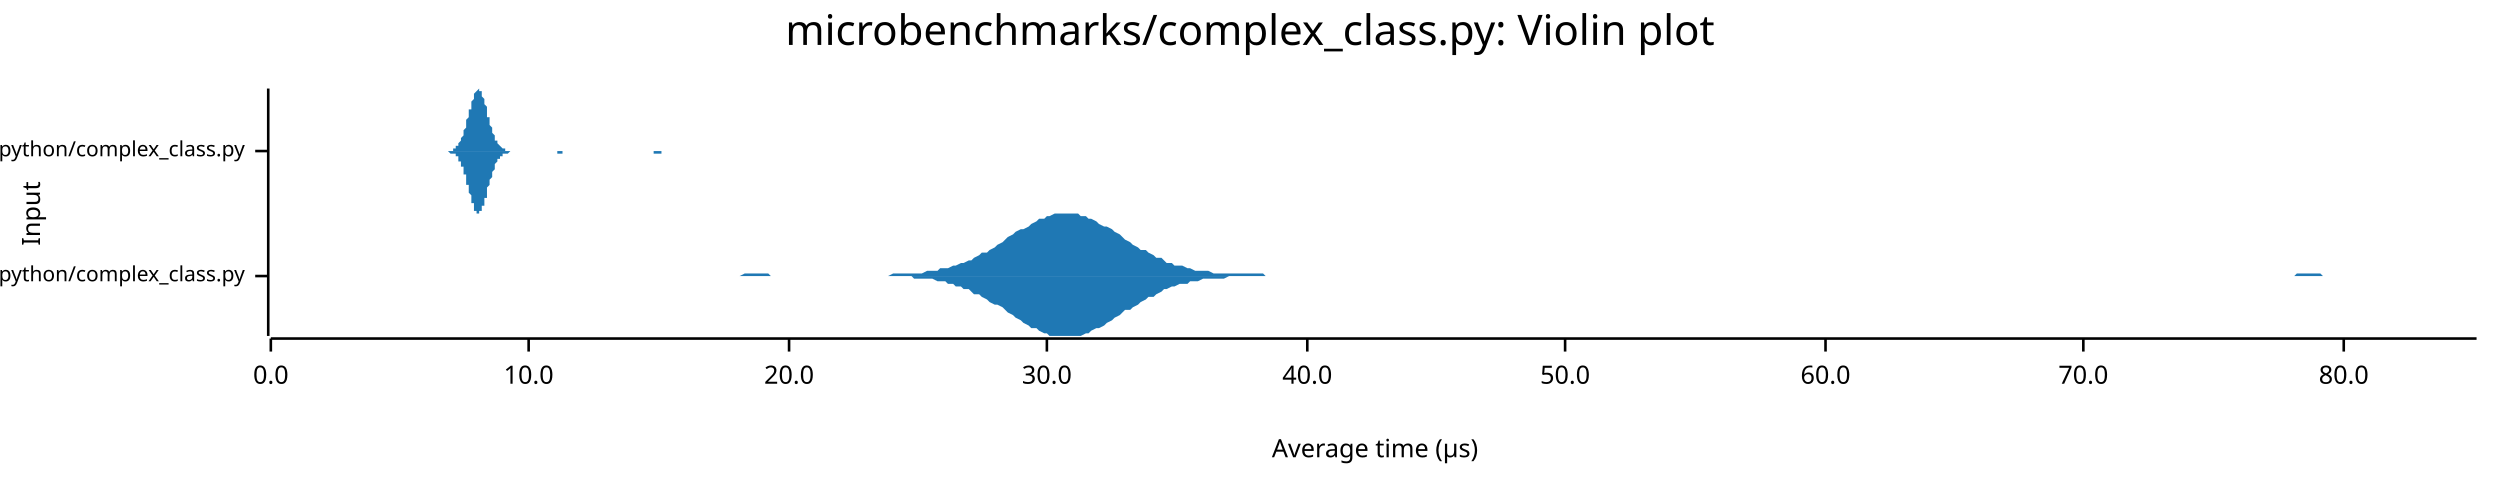
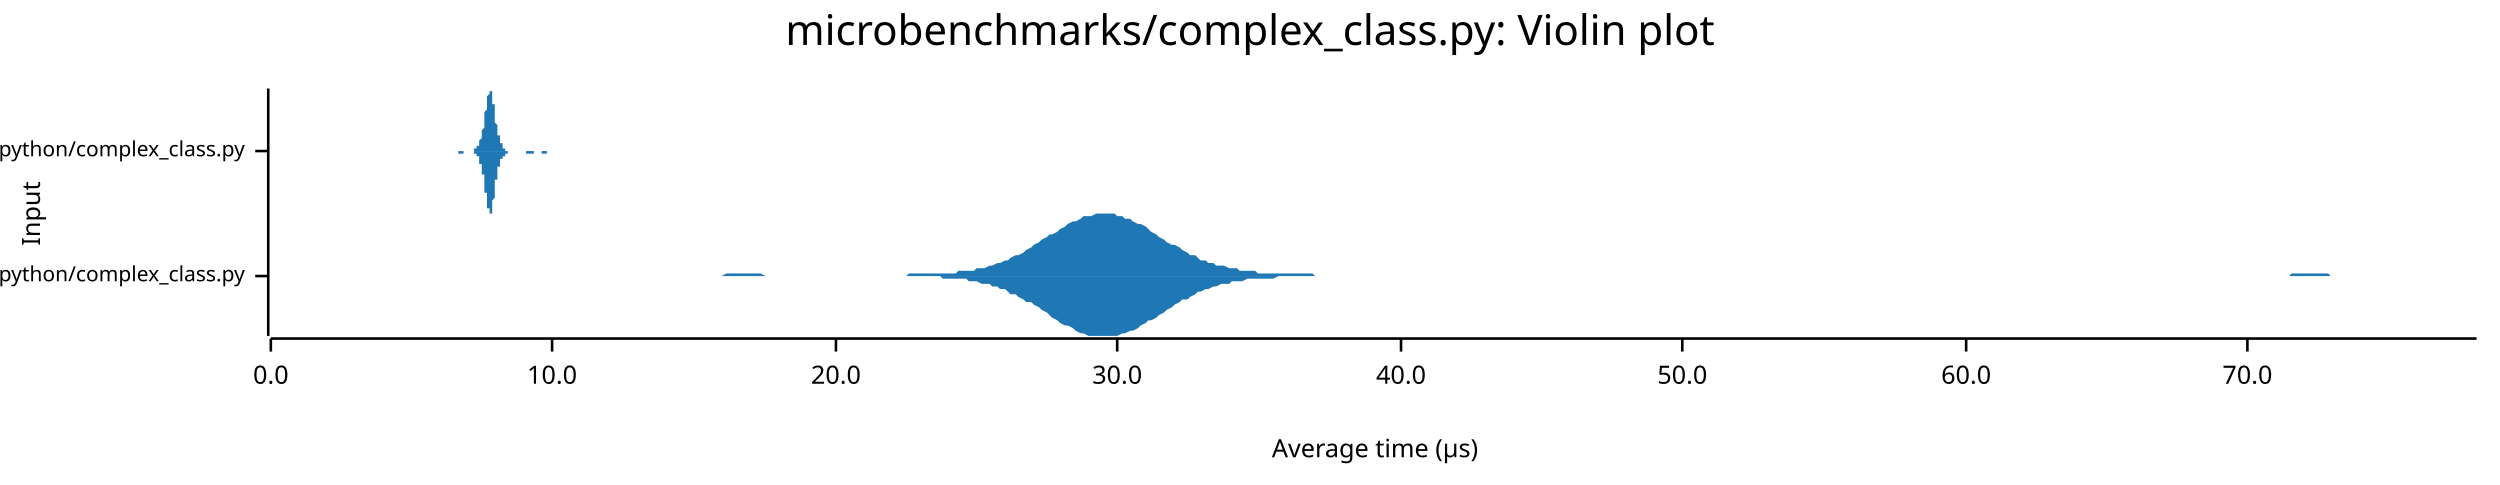
<svg xmlns="http://www.w3.org/2000/svg" width="960" height="186" viewBox="0 0 960 186">
  <text x="480" y="5" dy="0.76em" text-anchor="middle" font-family="sans-serif" font-size="16.129" opacity="1" fill="#000000">
microbenchmarks/complex_class.py: Violin plot
</text>
  <text x="8" y="82" dy="0.76em" text-anchor="middle" font-family="sans-serif" font-size="9.677" opacity="1" fill="#000000" transform="rotate(270, 8, 82)">
Input
</text>
  <text x="528" y="178" dy="-0.5ex" text-anchor="middle" font-family="sans-serif" font-size="9.677" opacity="1" fill="#000000">
Average time (µs)
</text>
  <polyline fill="none" opacity="1" stroke="#000000" stroke-width="1" points="103,34 103,129 " />
  <text x="94" y="106" dy="0.5ex" text-anchor="end" font-family="sans-serif" font-size="8.065" opacity="1" fill="#000000">
microbenchmarks/rustpython/complex_class.py
</text>
  <polyline fill="none" opacity="1" stroke="#000000" stroke-width="1" points="98,106 103,106 " />
  <text x="94" y="58" dy="0.5ex" text-anchor="end" font-family="sans-serif" font-size="8.065" opacity="1" fill="#000000">
microbenchmarks/cpython/complex_class.py
</text>
  <polyline fill="none" opacity="1" stroke="#000000" stroke-width="1" points="98,58 103,58 " />
  <polyline fill="none" opacity="1" stroke="#000000" stroke-width="1" points="104,130 951,130 " />
  <text x="104" y="140" dy="0.76em" text-anchor="middle" font-family="sans-serif" font-size="9.677" opacity="1" fill="#000000">
0.0
</text>
  <polyline fill="none" opacity="1" stroke="#000000" stroke-width="1" points="104,130 104,135 " />
-   <text x="203" y="140" dy="0.76em" text-anchor="middle" font-family="sans-serif" font-size="9.677" opacity="1" fill="#000000">
+   <text x="212" y="140" dy="0.76em" text-anchor="middle" font-family="sans-serif" font-size="9.677" opacity="1" fill="#000000">
10.0
</text>
-   <polyline fill="none" opacity="1" stroke="#000000" stroke-width="1" points="203,130 203,135 " />
-   <text x="303" y="140" dy="0.76em" text-anchor="middle" font-family="sans-serif" font-size="9.677" opacity="1" fill="#000000">
+   <polyline fill="none" opacity="1" stroke="#000000" stroke-width="1" points="212,130 212,135 " />
+   <text x="321" y="140" dy="0.76em" text-anchor="middle" font-family="sans-serif" font-size="9.677" opacity="1" fill="#000000">
20.0
</text>
-   <polyline fill="none" opacity="1" stroke="#000000" stroke-width="1" points="303,130 303,135 " />
-   <text x="402" y="140" dy="0.76em" text-anchor="middle" font-family="sans-serif" font-size="9.677" opacity="1" fill="#000000">
+   <polyline fill="none" opacity="1" stroke="#000000" stroke-width="1" points="321,130 321,135 " />
+   <text x="429" y="140" dy="0.76em" text-anchor="middle" font-family="sans-serif" font-size="9.677" opacity="1" fill="#000000">
30.0
</text>
-   <polyline fill="none" opacity="1" stroke="#000000" stroke-width="1" points="402,130 402,135 " />
-   <text x="502" y="140" dy="0.76em" text-anchor="middle" font-family="sans-serif" font-size="9.677" opacity="1" fill="#000000">
+   <polyline fill="none" opacity="1" stroke="#000000" stroke-width="1" points="429,130 429,135 " />
+   <text x="538" y="140" dy="0.76em" text-anchor="middle" font-family="sans-serif" font-size="9.677" opacity="1" fill="#000000">
40.0
</text>
-   <polyline fill="none" opacity="1" stroke="#000000" stroke-width="1" points="502,130 502,135 " />
-   <text x="601" y="140" dy="0.76em" text-anchor="middle" font-family="sans-serif" font-size="9.677" opacity="1" fill="#000000">
+   <polyline fill="none" opacity="1" stroke="#000000" stroke-width="1" points="538,130 538,135 " />
+   <text x="646" y="140" dy="0.76em" text-anchor="middle" font-family="sans-serif" font-size="9.677" opacity="1" fill="#000000">
50.0
</text>
-   <polyline fill="none" opacity="1" stroke="#000000" stroke-width="1" points="601,130 601,135 " />
-   <text x="701" y="140" dy="0.76em" text-anchor="middle" font-family="sans-serif" font-size="9.677" opacity="1" fill="#000000">
+   <polyline fill="none" opacity="1" stroke="#000000" stroke-width="1" points="646,130 646,135 " />
+   <text x="755" y="140" dy="0.76em" text-anchor="middle" font-family="sans-serif" font-size="9.677" opacity="1" fill="#000000">
60.0
</text>
-   <polyline fill="none" opacity="1" stroke="#000000" stroke-width="1" points="701,130 701,135 " />
-   <text x="800" y="140" dy="0.76em" text-anchor="middle" font-family="sans-serif" font-size="9.677" opacity="1" fill="#000000">
+   <polyline fill="none" opacity="1" stroke="#000000" stroke-width="1" points="755,130 755,135 " />
+   <text x="863" y="140" dy="0.76em" text-anchor="middle" font-family="sans-serif" font-size="9.677" opacity="1" fill="#000000">
70.0
</text>
-   <polyline fill="none" opacity="1" stroke="#000000" stroke-width="1" points="800,130 800,135 " />
-   <text x="900" y="140" dy="0.76em" text-anchor="middle" font-family="sans-serif" font-size="9.677" opacity="1" fill="#000000">
- 80.0
- </text>
-   <polyline fill="none" opacity="1" stroke="#000000" stroke-width="1" points="900,130 900,135 " />
-   <polygon opacity="1" fill="#1F78B4" points="226,106 228,106 229,106 231,106 232,106 234,106 235,106 237,106 238,106 239,106 241,106 242,106 244,106 245,106 247,106 248,106 250,106 251,106 253,106 254,106 255,106 257,106 258,106 260,106 261,106 263,106 264,106 266,106 267,106 269,106 270,106 271,106 273,106 274,106 276,106 277,106 279,106 280,106 282,106 283,106 284,106 286,105 287,105 289,105 290,105 292,105 293,105 295,105 296,106 298,106 299,106 300,106 302,106 303,106 305,106 306,106 308,106 309,106 311,106 312,106 313,106 315,106 316,106 318,106 319,106 321,106 322,106 324,106 325,106 327,106 328,106 329,106 331,106 332,106 334,106 335,106 337,106 338,106 340,106 341,106 343,105 344,105 345,105 347,105 348,105 350,105 351,105 353,105 354,105 356,104 357,104 358,104 360,104 361,103 363,103 364,103 366,102 367,102 369,101 370,101 372,100 373,100 374,99 376,98 377,97 379,97 380,96 382,95 383,94 385,93 386,92 387,91 389,90 390,89 392,88 393,88 395,87 396,86 398,85 399,84 401,84 402,83 403,83 405,82 406,82 408,82 409,82 411,82 412,82 414,82 415,83 417,83 418,84 419,84 421,85 422,86 424,87 425,87 427,88 428,89 430,90 431,91 432,92 434,93 435,94 437,95 438,96 440,96 441,97 443,98 444,99 446,99 447,100 448,101 450,101 451,102 453,102 454,102 456,103 457,103 459,104 460,104 462,104 463,104 464,104 466,105 467,105 469,105 470,105 472,105 473,105 475,105 476,105 477,105 479,105 480,105 482,105 483,105 485,105 486,106 488,106 489,106 491,106 492,106 493,106 495,106 496,106 498,106 499,106 501,106 502,106 504,106 505,106 506,106 508,106 509,106 511,106 512,106 514,106 515,106 517,106 518,106 520,106 521,106 522,106 524,106 525,106 527,106 528,106 530,106 531,106 533,106 534,106 536,106 537,106 538,106 540,106 541,106 543,106 544,106 546,106 547,106 549,106 550,106 551,106 553,106 554,106 556,106 557,106 559,106 560,106 562,106 563,106 565,106 566,106 567,106 569,106 570,106 572,106 573,106 575,106 576,106 578,106 579,106 580,106 582,106 583,106 585,106 586,106 588,106 589,106 591,106 592,106 594,106 595,106 596,106 598,106 599,106 601,106 602,106 604,106 605,106 607,106 608,106 610,106 611,106 612,106 614,106 615,106 617,106 618,106 620,106 621,106 623,106 624,106 625,106 627,106 628,106 630,106 631,106 633,106 634,106 636,106 637,106 639,106 640,106 641,106 643,106 644,106 646,106 647,106 649,106 650,106 652,106 653,106 654,106 656,106 657,106 659,106 660,106 662,106 663,106 665,106 666,106 668,106 669,106 670,106 672,106 673,106 675,106 676,106 678,106 679,106 681,106 682,106 684,106 685,106 686,106 688,106 689,106 691,106 692,106 694,106 695,106 697,106 698,106 699,106 701,106 702,106 704,106 705,106 707,106 708,106 710,106 711,106 713,106 714,106 715,106 717,106 718,106 720,106 721,106 723,106 724,106 726,106 727,106 728,106 730,106 731,106 733,106 734,106 736,106 737,106 739,106 740,106 742,106 743,106 744,106 746,106 747,106 749,106 750,106 752,106 753,106 755,106 756,106 758,106 759,106 760,106 762,106 763,106 765,106 766,106 768,106 769,106 771,106 772,106 773,106 775,106 776,106 778,106 779,106 781,106 782,106 784,106 785,106 787,106 788,106 789,106 791,106 792,106 794,106 795,106 797,106 798,106 800,106 801,106 802,106 804,106 805,106 807,106 808,106 810,106 811,106 813,106 814,106 816,106 817,106 818,106 820,106 821,106 823,106 824,106 826,106 827,106 829,106 830,106 832,106 833,106 834,106 836,106 837,106 839,106 840,106 842,106 843,106 845,106 846,106 847,106 849,106 850,106 852,106 853,106 855,106 856,106 858,106 859,106 861,106 862,106 863,106 865,106 866,106 868,106 869,106 871,106 872,106 874,106 875,106 876,106 878,106 879,106 881,106 882,105 884,105 885,105 887,105 888,105 890,105 891,105 892,106 894,106 895,106 897,106 898,106 900,106 901,106 903,106 904,106 906,106 907,106 908,106 910,106 911,106 913,106 914,106 916,106 917,106 919,106 920,106 921,106 923,106 924,106 926,106 927,106 929,106 930,106 932,106 933,106 935,106 936,106 937,106 939,106 940,106 942,106 943,106 945,106 946,106 948,106 949,106 951,106 951,106 226,106 " />
-   <polygon opacity="1" fill="#1F78B4" points="226,106 228,106 229,106 231,106 232,106 234,106 235,106 237,106 238,106 239,106 241,106 242,106 244,106 245,106 247,106 248,106 250,106 251,106 253,106 254,106 255,106 257,106 258,106 260,106 261,106 263,106 264,106 266,106 267,106 269,106 270,106 271,106 273,106 274,106 276,106 277,106 279,106 280,106 282,106 283,106 284,106 286,106 287,106 289,106 290,106 292,106 293,106 295,106 296,106 298,106 299,106 300,106 302,106 303,106 305,106 306,106 308,106 309,106 311,106 312,106 313,106 315,106 316,106 318,106 319,106 321,106 322,106 324,106 325,106 327,106 328,106 329,106 331,106 332,106 334,106 335,106 337,106 338,106 340,106 341,106 343,106 344,106 345,106 347,106 348,106 350,106 351,107 353,107 354,107 356,107 357,107 358,107 360,108 361,108 363,108 364,109 366,109 367,110 369,110 370,111 372,111 373,112 374,113 376,113 377,114 379,115 380,116 382,117 383,117 385,118 386,119 387,120 389,121 390,122 392,123 393,124 395,125 396,126 398,126 399,127 401,128 402,128 403,129 405,129 406,129 408,129 409,129 411,129 412,129 414,129 415,129 417,128 418,128 419,127 421,126 422,126 424,125 425,124 427,123 428,122 430,121 431,120 432,119 434,119 435,118 437,117 438,116 440,115 441,114 443,114 444,113 446,112 447,111 448,111 450,110 451,110 453,109 454,109 456,109 457,108 459,108 460,108 462,107 463,107 464,107 466,107 467,107 469,107 470,107 472,106 473,106 475,106 476,106 477,106 479,106 480,106 482,106 483,106 485,106 486,106 488,106 489,106 491,106 492,106 493,106 495,106 496,106 498,106 499,106 501,106 502,106 504,106 505,106 506,106 508,106 509,106 511,106 512,106 514,106 515,106 517,106 518,106 520,106 521,106 522,106 524,106 525,106 527,106 528,106 530,106 531,106 533,106 534,106 536,106 537,106 538,106 540,106 541,106 543,106 544,106 546,106 547,106 549,106 550,106 551,106 553,106 554,106 556,106 557,106 559,106 560,106 562,106 563,106 565,106 566,106 567,106 569,106 570,106 572,106 573,106 575,106 576,106 578,106 579,106 580,106 582,106 583,106 585,106 586,106 588,106 589,106 591,106 592,106 594,106 595,106 596,106 598,106 599,106 601,106 602,106 604,106 605,106 607,106 608,106 610,106 611,106 612,106 614,106 615,106 617,106 618,106 620,106 621,106 623,106 624,106 625,106 627,106 628,106 630,106 631,106 633,106 634,106 636,106 637,106 639,106 640,106 641,106 643,106 644,106 646,106 647,106 649,106 650,106 652,106 653,106 654,106 656,106 657,106 659,106 660,106 662,106 663,106 665,106 666,106 668,106 669,106 670,106 672,106 673,106 675,106 676,106 678,106 679,106 681,106 682,106 684,106 685,106 686,106 688,106 689,106 691,106 692,106 694,106 695,106 697,106 698,106 699,106 701,106 702,106 704,106 705,106 707,106 708,106 710,106 711,106 713,106 714,106 715,106 717,106 718,106 720,106 721,106 723,106 724,106 726,106 727,106 728,106 730,106 731,106 733,106 734,106 736,106 737,106 739,106 740,106 742,106 743,106 744,106 746,106 747,106 749,106 750,106 752,106 753,106 755,106 756,106 758,106 759,106 760,106 762,106 763,106 765,106 766,106 768,106 769,106 771,106 772,106 773,106 775,106 776,106 778,106 779,106 781,106 782,106 784,106 785,106 787,106 788,106 789,106 791,106 792,106 794,106 795,106 797,106 798,106 800,106 801,106 802,106 804,106 805,106 807,106 808,106 810,106 811,106 813,106 814,106 816,106 817,106 818,106 820,106 821,106 823,106 824,106 826,106 827,106 829,106 830,106 832,106 833,106 834,106 836,106 837,106 839,106 840,106 842,106 843,106 845,106 846,106 847,106 849,106 850,106 852,106 853,106 855,106 856,106 858,106 859,106 861,106 862,106 863,106 865,106 866,106 868,106 869,106 871,106 872,106 874,106 875,106 876,106 878,106 879,106 881,106 882,106 884,106 885,106 887,106 888,106 890,106 891,106 892,106 894,106 895,106 897,106 898,106 900,106 901,106 903,106 904,106 906,106 907,106 908,106 910,106 911,106 913,106 914,106 916,106 917,106 919,106 920,106 921,106 923,106 924,106 926,106 927,106 929,106 930,106 932,106 933,106 935,106 936,106 937,106 939,106 940,106 942,106 943,106 945,106 946,106 948,106 949,106 951,106 951,106 226,106 " />
-   <polygon opacity="1" fill="#1F78B4" points="170,58 170,58 170,58 170,58 170,58 170,58 171,58 171,58 171,58 171,58 171,58 172,58 172,58 172,58 172,58 172,58 173,58 173,58 173,58 173,58 173,58 173,58 174,58 174,58 174,57 174,57 174,57 175,57 175,57 175,57 175,57 175,56 176,56 176,56 176,56 176,55 176,55 176,55 177,54 177,54 177,54 177,53 177,53 178,52 178,52 178,51 178,51 178,50 179,49 179,49 179,48 179,47 179,47 179,46 180,45 180,44 180,44 180,43 180,42 181,42 181,41 181,40 181,40 181,39 182,38 182,38 182,37 182,37 182,36 182,36 183,35 183,35 183,35 183,35 183,35 184,34 184,35 184,35 184,35 184,35 184,35 185,35 185,36 185,36 185,37 185,37 186,38 186,38 186,39 186,40 186,40 187,41 187,42 187,42 187,43 187,44 187,45 188,45 188,46 188,47 188,47 188,48 189,49 189,49 189,50 189,50 189,51 190,52 190,52 190,52 190,53 190,53 190,54 191,54 191,54 191,55 191,55 191,55 192,56 192,56 192,56 192,56 192,56 193,57 193,57 193,57 193,57 193,57 193,57 194,57 194,57 194,58 194,58 194,58 195,58 195,58 195,58 195,58 195,58 195,58 196,58 196,58 196,58 196,58 196,58 197,58 197,58 197,58 197,58 197,58 198,58 198,58 198,58 198,58 198,58 198,58 199,58 199,58 199,58 199,58 199,58 200,58 200,58 200,58 200,58 200,58 201,58 201,58 201,58 201,58 201,58 201,58 202,58 202,58 202,58 202,58 202,58 203,58 203,58 203,58 203,58 203,58 204,58 204,58 204,58 204,58 204,58 204,58 205,58 205,58 205,58 205,58 205,58 206,58 206,58 206,58 206,58 206,58 206,58 207,58 207,58 207,58 207,58 207,58 208,58 208,58 208,58 208,58 208,58 209,58 209,58 209,58 209,58 209,58 209,58 210,58 210,58 210,58 210,58 210,58 211,58 211,58 211,58 211,58 211,58 212,58 212,58 212,58 212,58 212,58 212,58 213,58 213,58 213,58 213,58 213,58 214,58 214,58 214,58 214,58 214,58 215,58 215,58 215,58 215,58 215,58 215,58 216,58 216,58 216,58 216,58 216,58 217,58 217,58 217,58 217,58 217,58 217,58 218,58 218,58 218,58 218,58 218,58 219,58 219,58 219,58 219,58 219,58 220,58 220,58 220,58 220,58 220,58 220,58 221,58 221,58 221,58 221,58 221,58 222,58 222,58 222,58 222,58 222,58 223,58 223,58 223,58 223,58 223,58 223,58 224,58 224,58 224,58 224,58 224,58 225,58 225,58 225,58 225,58 225,58 226,58 226,58 226,58 226,58 226,58 226,58 227,58 227,58 227,58 227,58 227,58 228,58 228,58 228,58 228,58 228,58 228,58 229,58 229,58 229,58 229,58 229,58 230,58 230,58 230,58 230,58 230,58 231,58 231,58 231,58 231,58 231,58 231,58 232,58 232,58 232,58 232,58 232,58 233,58 233,58 233,58 233,58 233,58 234,58 234,58 234,58 234,58 234,58 234,58 235,58 235,58 235,58 235,58 235,58 236,58 236,58 236,58 236,58 236,58 237,58 237,58 237,58 237,58 237,58 237,58 238,58 238,58 238,58 238,58 238,58 239,58 239,58 239,58 239,58 239,58 239,58 240,58 240,58 240,58 240,58 240,58 241,58 241,58 241,58 241,58 241,58 242,58 242,58 242,58 242,58 242,58 242,58 243,58 243,58 243,58 243,58 243,58 244,58 244,58 244,58 244,58 244,58 245,58 245,58 245,58 245,58 245,58 245,58 246,58 246,58 246,58 246,58 246,58 247,58 247,58 247,58 247,58 247,58 248,58 248,58 248,58 248,58 248,58 248,58 249,58 249,58 249,58 249,58 249,58 250,58 250,58 250,58 250,58 250,58 250,58 251,58 251,58 251,58 251,58 251,58 252,58 252,58 252,58 252,58 252,58 253,58 253,58 253,58 253,58 253,58 253,58 254,58 254,58 254,58 254,58 254,58 255,58 255,58 255,58 255,58 255,58 256,58 256,58 256,58 256,58 256,58 256,58 257,58 257,58 257,58 257,58 257,58 258,58 258,58 258,58 258,58 258,58 259,58 259,58 259,58 259,58 259,58 259,58 260,58 260,58 260,58 260,58 260,58 261,58 261,58 261,58 261,58 261,58 262,58 262,58 262,58 262,58 262,58 262,58 263,58 263,58 170,58 " />
-   <polygon opacity="1" fill="#1F78B4" points="170,58 170,58 170,58 170,58 170,58 170,58 171,58 171,58 171,58 171,58 171,58 172,58 172,58 172,58 172,58 172,58 173,59 173,59 173,59 173,59 173,59 173,59 174,59 174,59 174,59 174,59 174,59 175,59 175,60 175,60 175,60 175,60 176,60 176,61 176,61 176,61 176,61 176,62 177,62 177,63 177,63 177,63 177,64 178,64 178,65 178,65 178,66 178,67 179,67 179,68 179,68 179,69 179,70 179,71 180,71 180,72 180,73 180,73 180,74 181,75 181,76 181,76 181,77 181,78 182,78 182,79 182,79 182,80 182,80 182,81 183,81 183,81 183,82 183,82 183,82 184,82 184,82 184,82 184,82 184,82 184,81 185,81 185,81 185,80 185,80 185,79 186,79 186,78 186,78 186,77 186,76 187,76 187,75 187,74 187,73 187,73 187,72 188,71 188,71 188,70 188,69 188,69 189,68 189,67 189,67 189,66 189,66 190,65 190,64 190,64 190,64 190,63 190,63 191,62 191,62 191,62 191,61 191,61 192,61 192,61 192,60 192,60 192,60 193,60 193,60 193,60 193,59 193,59 193,59 194,59 194,59 194,59 194,59 194,59 195,59 195,59 195,59 195,59 195,59 195,59 196,58 196,58 196,58 196,58 196,58 197,58 197,58 197,58 197,58 197,58 198,58 198,58 198,58 198,58 198,58 198,58 199,58 199,58 199,58 199,58 199,58 200,58 200,58 200,58 200,58 200,58 201,58 201,58 201,58 201,58 201,58 201,58 202,58 202,58 202,58 202,58 202,58 203,58 203,58 203,58 203,58 203,58 204,58 204,58 204,58 204,58 204,58 204,58 205,58 205,58 205,58 205,58 205,58 206,58 206,58 206,58 206,58 206,58 206,58 207,58 207,58 207,58 207,58 207,58 208,58 208,58 208,58 208,58 208,58 209,58 209,58 209,58 209,58 209,58 209,58 210,58 210,58 210,58 210,58 210,58 211,58 211,58 211,58 211,58 211,58 212,58 212,58 212,58 212,58 212,58 212,58 213,58 213,58 213,58 213,58 213,58 214,58 214,59 214,59 214,59 214,59 215,59 215,59 215,59 215,59 215,59 215,59 216,59 216,59 216,59 216,59 216,58 217,58 217,58 217,58 217,58 217,58 217,58 218,58 218,58 218,58 218,58 218,58 219,58 219,58 219,58 219,58 219,58 220,58 220,58 220,58 220,58 220,58 220,58 221,58 221,58 221,58 221,58 221,58 222,58 222,58 222,58 222,58 222,58 223,58 223,58 223,58 223,58 223,58 223,58 224,58 224,58 224,58 224,58 224,58 225,58 225,58 225,58 225,58 225,58 226,58 226,58 226,58 226,58 226,58 226,58 227,58 227,58 227,58 227,58 227,58 228,58 228,58 228,58 228,58 228,58 228,58 229,58 229,58 229,58 229,58 229,58 230,58 230,58 230,58 230,58 230,58 231,58 231,58 231,58 231,58 231,58 231,58 232,58 232,58 232,58 232,58 232,58 233,58 233,58 233,58 233,58 233,58 234,58 234,58 234,58 234,58 234,58 234,58 235,58 235,58 235,58 235,58 235,58 236,58 236,58 236,58 236,58 236,58 237,58 237,58 237,58 237,58 237,58 237,58 238,58 238,58 238,58 238,58 238,58 239,58 239,58 239,58 239,58 239,58 239,58 240,58 240,58 240,58 240,58 240,58 241,58 241,58 241,58 241,58 241,58 242,58 242,58 242,58 242,58 242,58 242,58 243,58 243,58 243,58 243,58 243,58 244,58 244,58 244,58 244,58 244,58 245,58 245,58 245,58 245,58 245,58 245,58 246,58 246,58 246,58 246,58 246,58 247,58 247,58 247,58 247,58 247,58 248,58 248,58 248,58 248,58 248,58 248,58 249,58 249,58 249,58 249,58 249,58 250,58 250,58 250,58 250,58 250,58 250,58 251,58 251,58 251,58 251,58 251,59 252,59 252,59 252,59 252,59 252,59 253,59 253,59 253,59 253,59 253,59 253,59 254,59 254,59 254,59 254,58 254,58 255,58 255,58 255,58 255,58 255,58 256,58 256,58 256,58 256,58 256,58 256,58 257,58 257,58 257,58 257,58 257,58 258,58 258,58 258,58 258,58 258,58 259,58 259,58 259,58 259,58 259,58 259,58 260,58 260,58 260,58 260,58 260,58 261,58 261,58 261,58 261,58 261,58 262,58 262,58 262,58 262,58 262,58 262,58 263,58 263,58 170,58 " />
+   <polyline fill="none" opacity="1" stroke="#000000" stroke-width="1" points="863,130 863,135 " />
+   <polygon opacity="1" fill="#1F78B4" points="222,106 223,106 225,106 226,106 228,106 229,106 231,106 232,106 234,106 235,106 237,106 238,106 240,106 241,106 242,106 244,106 245,106 247,106 248,106 250,106 251,106 253,106 254,106 256,106 257,106 259,106 260,106 261,106 263,106 264,106 266,106 267,106 269,106 270,106 272,106 273,106 275,106 276,106 277,106 279,105 280,105 282,105 283,105 285,105 286,105 288,105 289,105 291,105 292,105 294,106 295,106 296,106 298,106 299,106 301,106 302,106 304,106 305,106 307,106 308,106 310,106 311,106 313,106 314,106 315,106 317,106 318,106 320,106 321,106 323,106 324,106 326,106 327,106 329,106 330,106 332,106 333,106 334,106 336,106 337,106 339,106 340,106 342,106 343,106 345,106 346,106 348,106 349,105 350,105 352,105 353,105 355,105 356,105 358,105 359,105 361,105 362,105 364,105 365,105 367,105 368,104 369,104 371,104 372,104 374,104 375,103 377,103 378,103 380,102 381,102 383,101 384,101 386,100 387,100 388,99 390,98 391,98 393,97 394,96 396,95 397,94 399,93 400,92 402,91 403,90 404,90 406,89 407,88 409,87 410,86 412,85 413,85 415,84 416,83 418,83 419,83 421,82 422,82 423,82 425,82 426,82 428,82 429,83 431,83 432,84 434,84 435,85 437,86 438,86 440,87 441,88 442,89 444,90 445,91 447,92 448,93 450,94 451,94 453,95 454,96 456,97 457,98 459,98 460,99 461,100 463,100 464,101 466,101 467,102 469,102 470,102 472,103 473,103 475,103 476,104 477,104 479,104 480,104 482,104 483,105 485,105 486,105 488,105 489,105 491,105 492,105 494,105 495,105 496,105 498,105 499,105 501,105 502,105 504,105 505,106 507,106 508,106 510,106 511,106 513,106 514,106 515,106 517,106 518,106 520,106 521,106 523,106 524,106 526,106 527,106 529,106 530,106 532,106 533,106 534,106 536,106 537,106 539,106 540,106 542,106 543,106 545,106 546,106 548,106 549,106 550,106 552,106 553,106 555,106 556,106 558,106 559,106 561,106 562,106 564,106 565,106 567,106 568,106 569,106 571,106 572,106 574,106 575,106 577,106 578,106 580,106 581,106 583,106 584,106 586,106 587,106 588,106 590,106 591,106 593,106 594,106 596,106 597,106 599,106 600,106 602,106 603,106 605,106 606,106 607,106 609,106 610,106 612,106 613,106 615,106 616,106 618,106 619,106 621,106 622,106 623,106 625,106 626,106 628,106 629,106 631,106 632,106 634,106 635,106 637,106 638,106 640,106 641,106 642,106 644,106 645,106 647,106 648,106 650,106 651,106 653,106 654,106 656,106 657,106 659,106 660,106 661,106 663,106 664,106 666,106 667,106 669,106 670,106 672,106 673,106 675,106 676,106 677,106 679,106 680,106 682,106 683,106 685,106 686,106 688,106 689,106 691,106 692,106 694,106 695,106 696,106 698,106 699,106 701,106 702,106 704,106 705,106 707,106 708,106 710,106 711,106 713,106 714,106 715,106 717,106 718,106 720,106 721,106 723,106 724,106 726,106 727,106 729,106 730,106 732,106 733,106 734,106 736,106 737,106 739,106 740,106 742,106 743,106 745,106 746,106 748,106 749,106 750,106 752,106 753,106 755,106 756,106 758,106 759,106 761,106 762,106 764,106 765,106 767,106 768,106 769,106 771,106 772,106 774,106 775,106 777,106 778,106 780,106 781,106 783,106 784,106 786,106 787,106 788,106 790,106 791,106 793,106 794,106 796,106 797,106 799,106 800,106 802,106 803,106 805,106 806,106 807,106 809,106 810,106 812,106 813,106 815,106 816,106 818,106 819,106 821,106 822,106 823,106 825,106 826,106 828,106 829,106 831,106 832,106 834,106 835,106 837,106 838,106 840,106 841,106 842,106 844,106 845,106 847,106 848,106 850,106 851,106 853,106 854,106 856,106 857,106 859,106 860,106 861,106 863,106 864,106 866,106 867,106 869,106 870,106 872,106 873,106 875,106 876,106 878,106 879,106 880,105 882,105 883,105 885,105 886,105 888,105 889,105 891,105 892,105 894,105 895,106 896,106 898,106 899,106 901,106 902,106 904,106 905,106 907,106 908,106 910,106 911,106 913,106 914,106 915,106 917,106 918,106 920,106 921,106 923,106 924,106 926,106 927,106 929,106 930,106 932,106 933,106 934,106 936,106 937,106 939,106 940,106 942,106 943,106 945,106 946,106 948,106 949,106 951,106 951,106 222,106 " />
+   <polygon opacity="1" fill="#1F78B4" points="222,106 223,106 225,106 226,106 228,106 229,106 231,106 232,106 234,106 235,106 237,106 238,106 240,106 241,106 242,106 244,106 245,106 247,106 248,106 250,106 251,106 253,106 254,106 256,106 257,106 259,106 260,106 261,106 263,106 264,106 266,106 267,106 269,106 270,106 272,106 273,106 275,106 276,106 277,106 279,106 280,106 282,106 283,106 285,106 286,106 288,106 289,106 291,106 292,106 294,106 295,106 296,106 298,106 299,106 301,106 302,106 304,106 305,106 307,106 308,106 310,106 311,106 313,106 314,106 315,106 317,106 318,106 320,106 321,106 323,106 324,106 326,106 327,106 329,106 330,106 332,106 333,106 334,106 336,106 337,106 339,106 340,106 342,106 343,106 345,106 346,106 348,106 349,106 350,106 352,106 353,106 355,106 356,106 358,106 359,106 361,106 362,107 364,107 365,107 367,107 368,107 369,107 371,107 372,108 374,108 375,108 377,109 378,109 380,109 381,110 383,110 384,111 386,111 387,112 388,113 390,113 391,114 393,115 394,116 396,116 397,117 399,118 400,119 402,120 403,121 404,122 406,123 407,124 409,125 410,125 412,126 413,127 415,128 416,128 418,129 419,129 421,129 422,129 423,129 425,129 426,129 428,129 429,129 431,128 432,128 434,127 435,127 437,126 438,125 440,124 441,123 442,123 444,122 445,121 447,120 448,119 450,118 451,117 453,116 454,115 456,115 457,114 459,113 460,112 461,112 463,111 464,111 466,110 467,110 469,109 470,109 472,109 473,108 475,108 476,108 477,108 479,107 480,107 482,107 483,107 485,107 486,107 488,107 489,107 491,106 492,106 494,106 495,106 496,106 498,106 499,106 501,106 502,106 504,106 505,106 507,106 508,106 510,106 511,106 513,106 514,106 515,106 517,106 518,106 520,106 521,106 523,106 524,106 526,106 527,106 529,106 530,106 532,106 533,106 534,106 536,106 537,106 539,106 540,106 542,106 543,106 545,106 546,106 548,106 549,106 550,106 552,106 553,106 555,106 556,106 558,106 559,106 561,106 562,106 564,106 565,106 567,106 568,106 569,106 571,106 572,106 574,106 575,106 577,106 578,106 580,106 581,106 583,106 584,106 586,106 587,106 588,106 590,106 591,106 593,106 594,106 596,106 597,106 599,106 600,106 602,106 603,106 605,106 606,106 607,106 609,106 610,106 612,106 613,106 615,106 616,106 618,106 619,106 621,106 622,106 623,106 625,106 626,106 628,106 629,106 631,106 632,106 634,106 635,106 637,106 638,106 640,106 641,106 642,106 644,106 645,106 647,106 648,106 650,106 651,106 653,106 654,106 656,106 657,106 659,106 660,106 661,106 663,106 664,106 666,106 667,106 669,106 670,106 672,106 673,106 675,106 676,106 677,106 679,106 680,106 682,106 683,106 685,106 686,106 688,106 689,106 691,106 692,106 694,106 695,106 696,106 698,106 699,106 701,106 702,106 704,106 705,106 707,106 708,106 710,106 711,106 713,106 714,106 715,106 717,106 718,106 720,106 721,106 723,106 724,106 726,106 727,106 729,106 730,106 732,106 733,106 734,106 736,106 737,106 739,106 740,106 742,106 743,106 745,106 746,106 748,106 749,106 750,106 752,106 753,106 755,106 756,106 758,106 759,106 761,106 762,106 764,106 765,106 767,106 768,106 769,106 771,106 772,106 774,106 775,106 777,106 778,106 780,106 781,106 783,106 784,106 786,106 787,106 788,106 790,106 791,106 793,106 794,106 796,106 797,106 799,106 800,106 802,106 803,106 805,106 806,106 807,106 809,106 810,106 812,106 813,106 815,106 816,106 818,106 819,106 821,106 822,106 823,106 825,106 826,106 828,106 829,106 831,106 832,106 834,106 835,106 837,106 838,106 840,106 841,106 842,106 844,106 845,106 847,106 848,106 850,106 851,106 853,106 854,106 856,106 857,106 859,106 860,106 861,106 863,106 864,106 866,106 867,106 869,106 870,106 872,106 873,106 875,106 876,106 878,106 879,106 880,106 882,106 883,106 885,106 886,106 888,106 889,106 891,106 892,106 894,106 895,106 896,106 898,106 899,106 901,106 902,106 904,106 905,106 907,106 908,106 910,106 911,106 913,106 914,106 915,106 917,106 918,106 920,106 921,106 923,106 924,106 926,106 927,106 929,106 930,106 932,106 933,106 934,106 936,106 937,106 939,106 940,106 942,106 943,106 945,106 946,106 948,106 949,106 951,106 951,106 222,106 " />
+   <polygon opacity="1" fill="#1F78B4" points="173,58 173,58 173,58 173,58 173,58 173,58 173,58 174,58 174,58 174,58 174,58 174,58 174,58 174,58 174,58 174,58 174,58 174,58 174,58 174,58 175,58 175,58 175,58 175,58 175,58 175,58 175,58 175,58 175,58 175,58 175,58 175,58 176,58 176,58 176,58 176,58 176,58 176,58 176,58 176,58 176,58 176,58 176,58 176,58 176,58 177,58 177,58 177,58 177,58 177,58 177,58 177,58 177,58 177,58 177,58 177,58 177,58 178,58 178,58 178,58 178,58 178,58 178,58 178,58 178,58 178,58 178,58 178,58 178,58 178,58 179,58 179,58 179,58 179,58 179,58 179,58 179,58 179,58 179,58 179,58 179,58 179,58 180,58 180,58 180,58 180,58 180,58 180,58 180,58 180,58 180,58 180,58 180,58 180,58 180,58 181,58 181,58 181,58 181,58 181,58 181,58 181,58 181,58 181,58 181,58 181,58 181,58 182,58 182,58 182,58 182,58 182,58 182,58 182,58 182,58 182,58 182,58 182,58 182,58 182,57 183,57 183,57 183,57 183,57 183,57 183,57 183,57 183,57 183,57 183,56 183,56 183,56 184,56 184,56 184,56 184,56 184,55 184,55 184,55 184,55 184,54 184,54 184,54 184,54 184,54 185,53 185,53 185,53 185,52 185,52 185,52 185,51 185,51 185,51 185,50 185,50 185,50 186,49 186,49 186,48 186,48 186,47 186,47 186,46 186,46 186,45 186,45 186,44 186,44 186,43 187,42 187,42 187,41 187,41 187,40 187,40 187,39 187,38 187,38 187,38 187,37 187,37 188,36 188,36 188,36 188,35 188,35 188,35 188,35 188,35 188,35 188,34 188,35 188,35 188,35 189,35 189,35 189,35 189,36 189,36 189,37 189,37 189,37 189,38 189,38 189,39 189,40 190,40 190,41 190,41 190,42 190,42 190,43 190,44 190,44 190,45 190,45 190,46 190,47 190,47 191,48 191,48 191,49 191,49 191,49 191,50 191,50 191,51 191,51 191,51 191,52 191,52 192,52 192,53 192,53 192,53 192,53 192,54 192,54 192,54 192,54 192,55 192,55 192,55 192,55 193,55 193,55 193,56 193,56 193,56 193,56 193,56 193,56 193,56 193,57 193,57 193,57 194,57 194,57 194,57 194,57 194,57 194,57 194,57 194,57 194,58 194,58 194,58 194,58 194,58 195,58 195,58 195,58 195,58 195,58 195,58 195,58 195,58 195,58 195,58 195,58 195,58 196,58 196,58 196,58 196,58 196,58 196,58 196,58 196,58 196,58 196,58 196,58 196,58 196,58 197,58 197,58 197,58 197,58 197,58 197,58 197,58 197,58 197,58 197,58 197,58 197,58 198,58 198,58 198,58 198,58 198,58 198,58 198,58 198,58 198,58 198,58 198,58 198,58 198,58 199,58 199,58 199,58 199,58 199,58 199,58 199,58 199,58 199,58 199,58 199,58 199,58 200,58 200,58 200,58 200,58 200,58 200,58 200,58 200,58 200,58 200,58 200,58 200,58 200,58 201,58 201,58 201,58 201,58 201,58 201,58 201,58 201,58 201,58 201,58 201,58 201,58 202,58 202,58 202,58 202,58 202,58 202,58 202,58 202,58 202,58 202,58 202,58 202,58 202,58 203,58 203,58 203,58 203,58 203,58 203,58 203,58 203,58 203,58 203,58 203,58 203,58 204,58 204,58 204,58 204,58 204,58 204,58 204,58 204,58 204,58 204,58 204,58 204,58 204,58 205,58 205,58 205,58 205,58 205,58 205,58 205,58 205,58 205,58 205,58 205,58 205,58 206,58 206,58 206,58 206,58 206,58 206,58 206,58 206,58 206,58 206,58 206,58 206,58 206,58 207,58 207,58 207,58 207,58 207,58 207,58 207,58 207,58 207,58 207,58 207,58 207,58 208,58 208,58 208,58 208,58 208,58 208,58 208,58 208,58 208,58 208,58 208,58 208,58 208,58 209,58 209,58 209,58 209,58 209,58 209,58 209,58 209,58 209,58 209,58 209,58 209,58 210,58 210,58 210,58 210,58 210,58 210,58 210,58 210,58 210,58 210,58 210,58 210,58 210,58 211,58 211,58 211,58 211,58 211,58 211,58 211,58 211,58 211,58 211,58 211,58 211,58 212,58 212,58 212,58 212,58 212,58 212,58 212,58 212,58 212,58 212,58 212,58 212,58 212,58 213,58 213,58 213,58 213,58 213,58 213,58 173,58 " />
+   <polygon opacity="1" fill="#1F78B4" points="173,58 173,58 173,58 173,58 173,58 173,58 173,58 174,58 174,58 174,58 174,58 174,58 174,58 174,58 174,58 174,58 174,58 174,58 174,58 174,58 175,58 175,58 175,58 175,58 175,58 175,58 175,58 175,58 175,58 175,58 175,58 175,58 176,58 176,58 176,58 176,58 176,58 176,58 176,59 176,59 176,59 176,59 176,59 176,59 176,59 177,59 177,59 177,59 177,59 177,59 177,59 177,59 177,59 177,59 177,59 177,59 177,59 178,59 178,59 178,59 178,59 178,59 178,59 178,59 178,59 178,59 178,58 178,58 178,58 178,58 179,58 179,58 179,58 179,58 179,58 179,58 179,58 179,58 179,58 179,58 179,58 179,58 180,58 180,58 180,58 180,58 180,58 180,58 180,58 180,58 180,58 180,58 180,58 180,58 180,58 181,58 181,58 181,58 181,58 181,58 181,58 181,58 181,58 181,58 181,58 181,58 181,58 182,58 182,58 182,59 182,59 182,59 182,59 182,59 182,59 182,59 182,59 182,59 182,59 182,59 183,59 183,59 183,59 183,59 183,59 183,60 183,60 183,60 183,60 183,60 183,60 183,60 184,60 184,61 184,61 184,61 184,61 184,61 184,62 184,62 184,62 184,62 184,62 184,63 184,63 185,63 185,64 185,64 185,64 185,64 185,65 185,65 185,65 185,66 185,66 185,67 185,67 186,67 186,68 186,68 186,69 186,69 186,70 186,70 186,71 186,71 186,72 186,72 186,73 186,74 187,74 187,75 187,75 187,76 187,76 187,77 187,77 187,78 187,79 187,79 187,79 187,80 188,80 188,81 188,81 188,81 188,81 188,82 188,82 188,82 188,82 188,82 188,82 188,82 188,82 189,82 189,81 189,81 189,81 189,80 189,80 189,80 189,79 189,79 189,78 189,78 189,77 190,76 190,76 190,75 190,75 190,74 190,73 190,73 190,72 190,72 190,71 190,71 190,70 190,69 191,69 191,68 191,68 191,68 191,67 191,67 191,66 191,66 191,65 191,65 191,65 191,64 192,64 192,64 192,64 192,63 192,63 192,63 192,63 192,62 192,62 192,62 192,62 192,62 192,61 193,61 193,61 193,61 193,61 193,61 193,60 193,60 193,60 193,60 193,60 193,60 193,60 194,60 194,60 194,59 194,59 194,59 194,59 194,59 194,59 194,59 194,59 194,59 194,59 194,59 195,59 195,59 195,59 195,59 195,59 195,59 195,58 195,58 195,58 195,58 195,58 195,58 196,58 196,58 196,58 196,58 196,58 196,58 196,58 196,58 196,58 196,58 196,58 196,58 196,58 197,58 197,58 197,58 197,58 197,58 197,58 197,58 197,58 197,58 197,58 197,58 197,58 198,58 198,58 198,58 198,58 198,58 198,58 198,58 198,58 198,58 198,58 198,58 198,58 198,58 199,58 199,58 199,58 199,58 199,58 199,58 199,58 199,58 199,58 199,58 199,58 199,58 200,58 200,58 200,58 200,58 200,58 200,58 200,58 200,58 200,58 200,58 200,58 200,58 200,58 201,58 201,58 201,58 201,58 201,58 201,58 201,58 201,58 201,58 201,58 201,58 201,58 202,58 202,58 202,58 202,58 202,58 202,58 202,58 202,58 202,58 202,58 202,58 202,59 202,59 203,59 203,59 203,59 203,59 203,59 203,59 203,59 203,59 203,59 203,59 203,59 203,59 204,59 204,59 204,59 204,59 204,59 204,59 204,59 204,59 204,59 204,59 204,59 204,59 204,59 205,59 205,59 205,58 205,58 205,58 205,58 205,58 205,58 205,58 205,58 205,58 205,58 206,58 206,58 206,58 206,58 206,58 206,58 206,58 206,58 206,58 206,58 206,58 206,58 206,58 207,58 207,58 207,58 207,58 207,58 207,58 207,58 207,58 207,58 207,58 207,58 207,58 208,58 208,59 208,59 208,59 208,59 208,59 208,59 208,59 208,59 208,59 208,59 208,59 208,59 209,59 209,59 209,59 209,59 209,59 209,59 209,59 209,59 209,59 209,59 209,59 209,59 210,59 210,59 210,59 210,59 210,59 210,58 210,58 210,58 210,58 210,58 210,58 210,58 210,58 211,58 211,58 211,58 211,58 211,58 211,58 211,58 211,58 211,58 211,58 211,58 211,58 212,58 212,58 212,58 212,58 212,58 212,58 212,58 212,58 212,58 212,58 212,58 212,58 212,58 213,58 213,58 213,58 213,58 213,58 213,58 173,58 " />
</svg>
